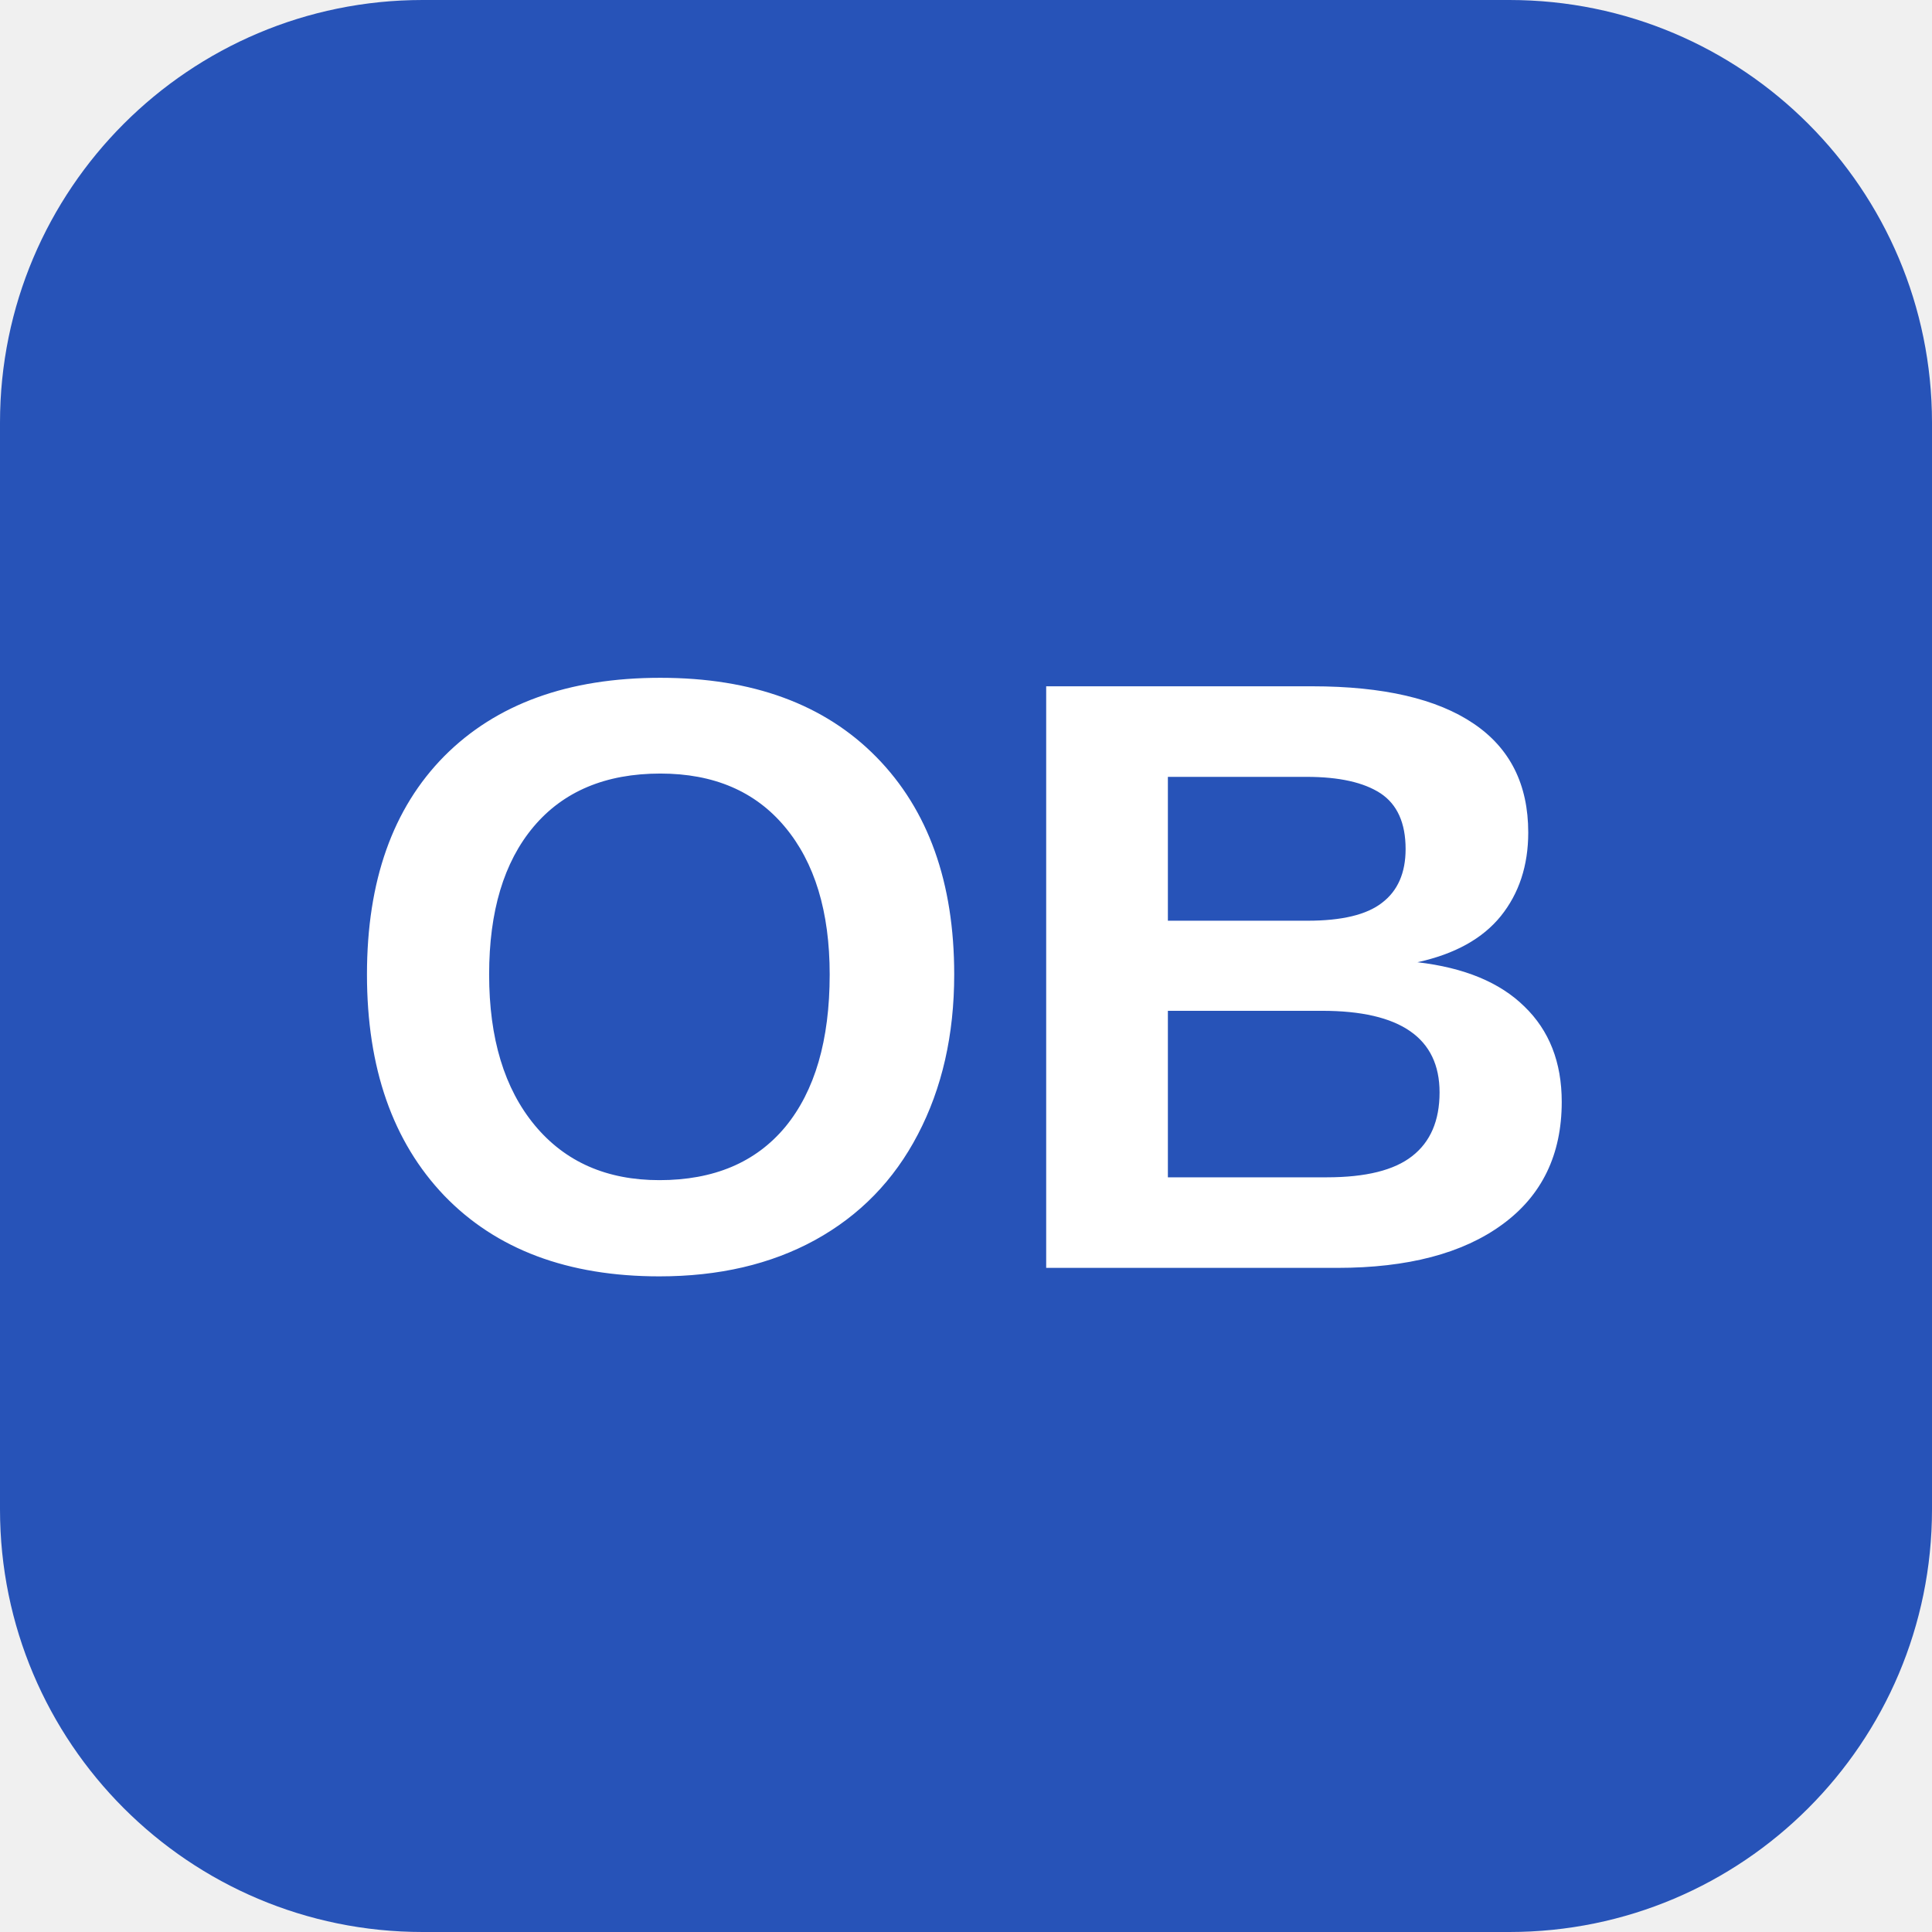
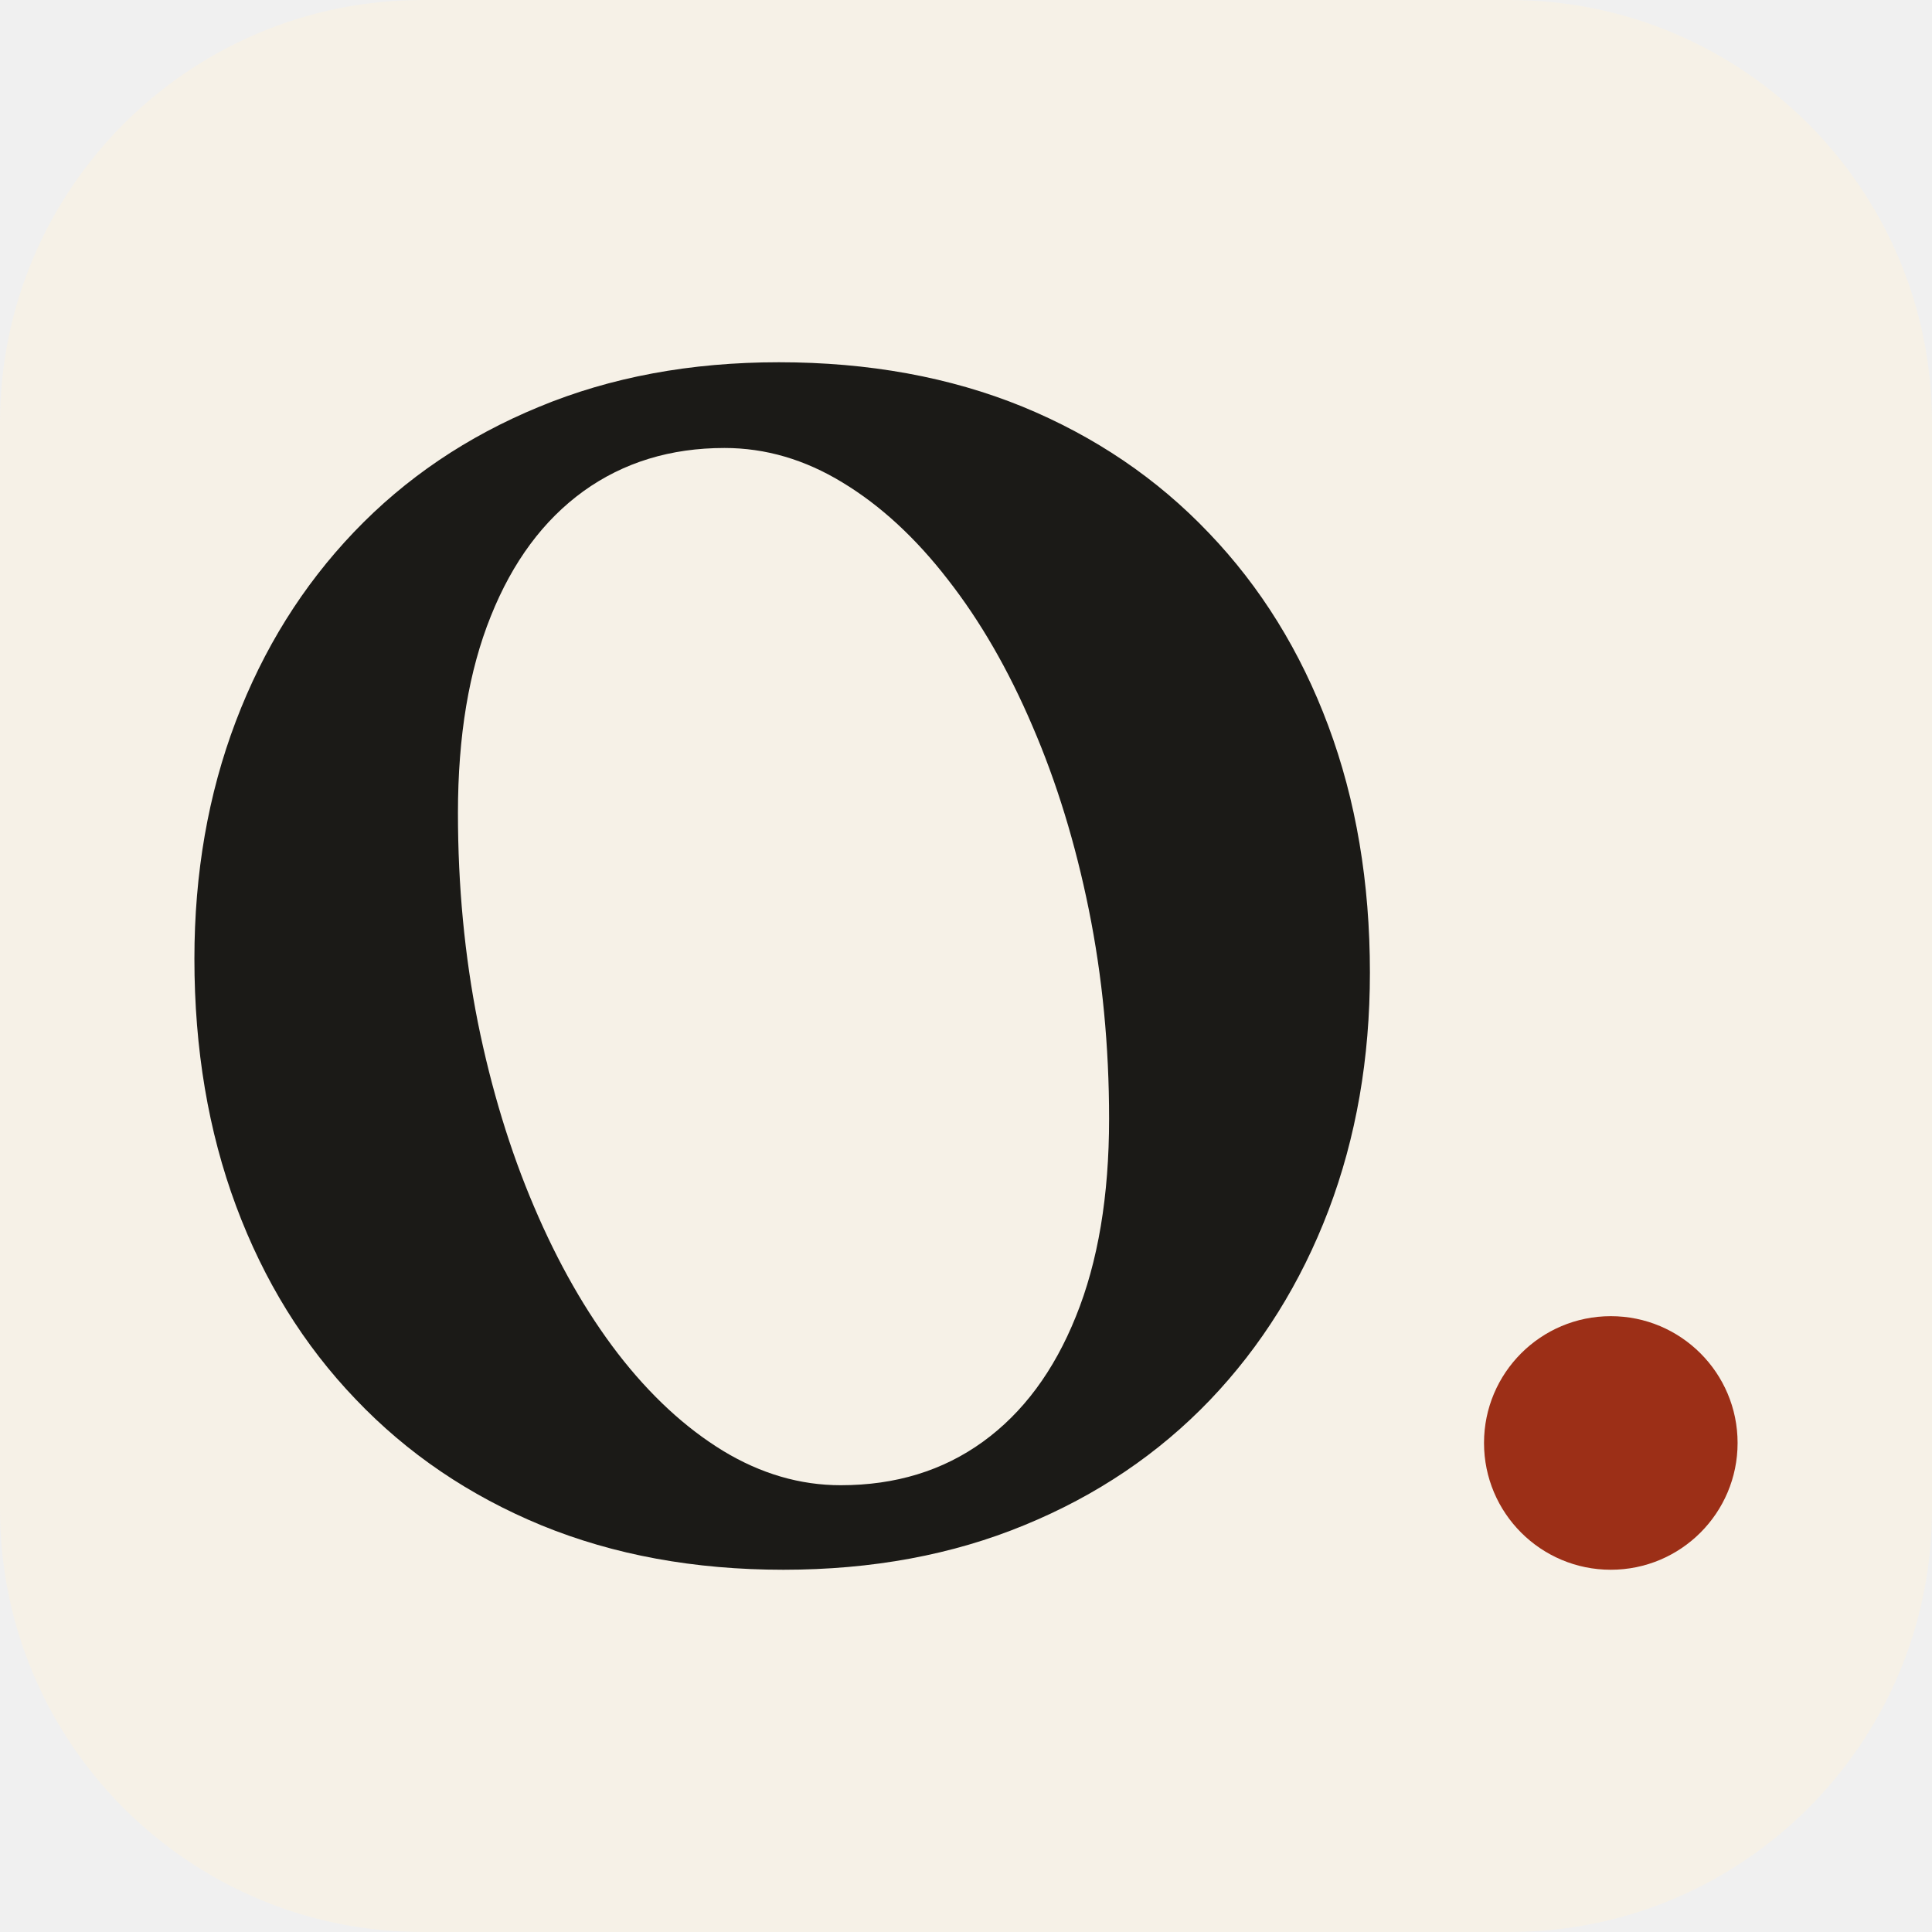
<svg xmlns="http://www.w3.org/2000/svg" viewBox="0 0 64 64">
-   <rect width="64" height="64" rx="14" fill="#2753b8" />
-   <text x="32" y="42" text-anchor="middle" font-family="system-ui,Segoe UI,Arial,sans-serif" font-size="28" font-weight="700" fill="#fff">OB</text>
+   <style>.bg{fill:#f6f1e7}.fg{fill:#1b1a17}.dot{fill:#9c2f17}@media (prefers-color-scheme: dark){.bg{fill:#16140f}.fg{fill:#f1ebde}.dot{fill:#e8805a}}</style>
+   <rect class="bg" width="64" height="64" rx="14" />
+   <path class="fg" d="M25.8 12Q30.26 12 33.87 13.47Q37.47 14.95 40.04 17.65Q42.62 20.34 44 24.04Q45.38 27.74 45.38 32.22Q45.38 36.48 44.01 40.09Q42.63 43.71 40.08 46.38Q37.52 49.05 33.94 50.52Q30.36 52 25.95 52Q21.53 52 17.94 50.53Q14.35 49.05 11.78 46.35Q9.2 43.66 7.82 39.95Q6.44 36.24 6.44 31.76Q6.44 27.51 7.81 23.9Q9.18 20.29 11.73 17.62Q14.28 14.95 17.85 13.48Q21.41 12 25.8 12ZM36.74 37.06Q36.74 33.45 36.07 30.14Q35.4 26.83 34.2 24.05Q33.01 21.26 31.4 19.2Q29.8 17.13 27.92 15.99Q26.04 14.84 24 14.84Q21.32 14.84 19.33 16.27Q17.34 17.71 16.26 20.41Q15.17 23.11 15.17 26.93Q15.17 30.55 15.83 33.87Q16.5 37.18 17.69 39.97Q18.88 42.77 20.47 44.84Q22.07 46.91 23.95 48.06Q25.83 49.2 27.85 49.2Q30.57 49.2 32.56 47.76Q34.55 46.32 35.64 43.61Q36.74 40.9 36.74 37.06Z" />
+   <circle class="dot" cx="53.36" cy="47.80" r="4.2" />
</svg>
